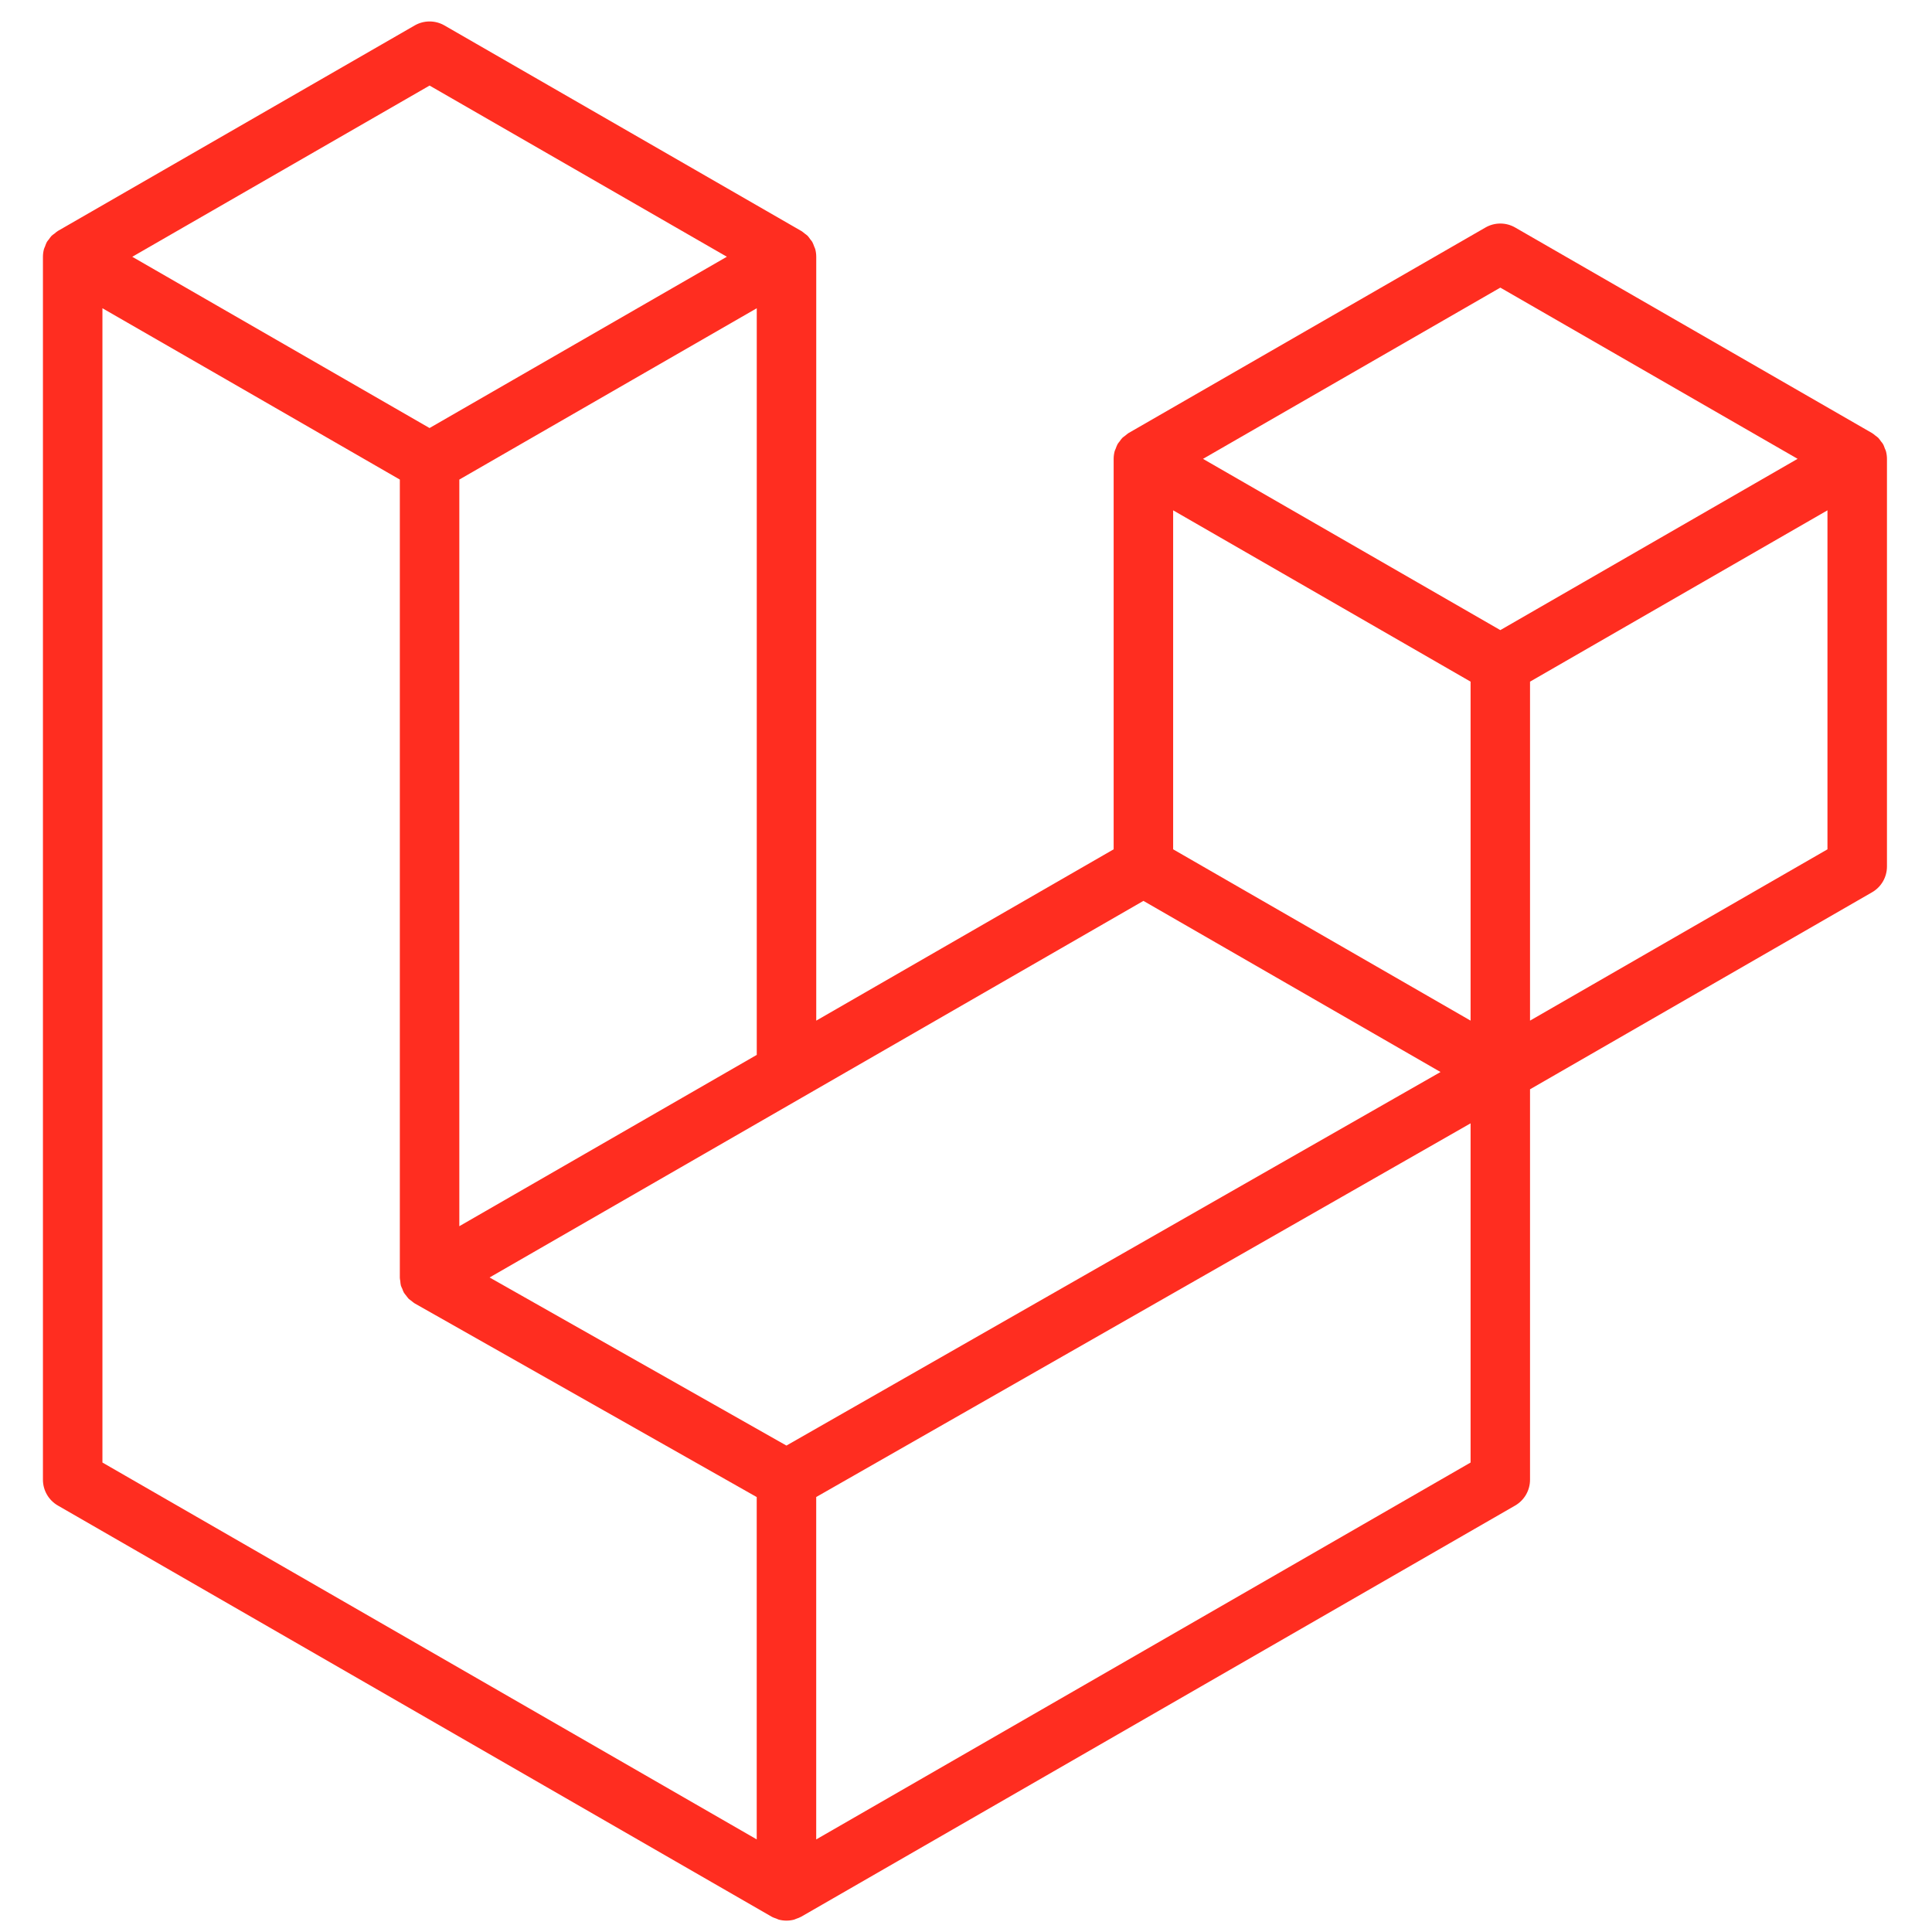
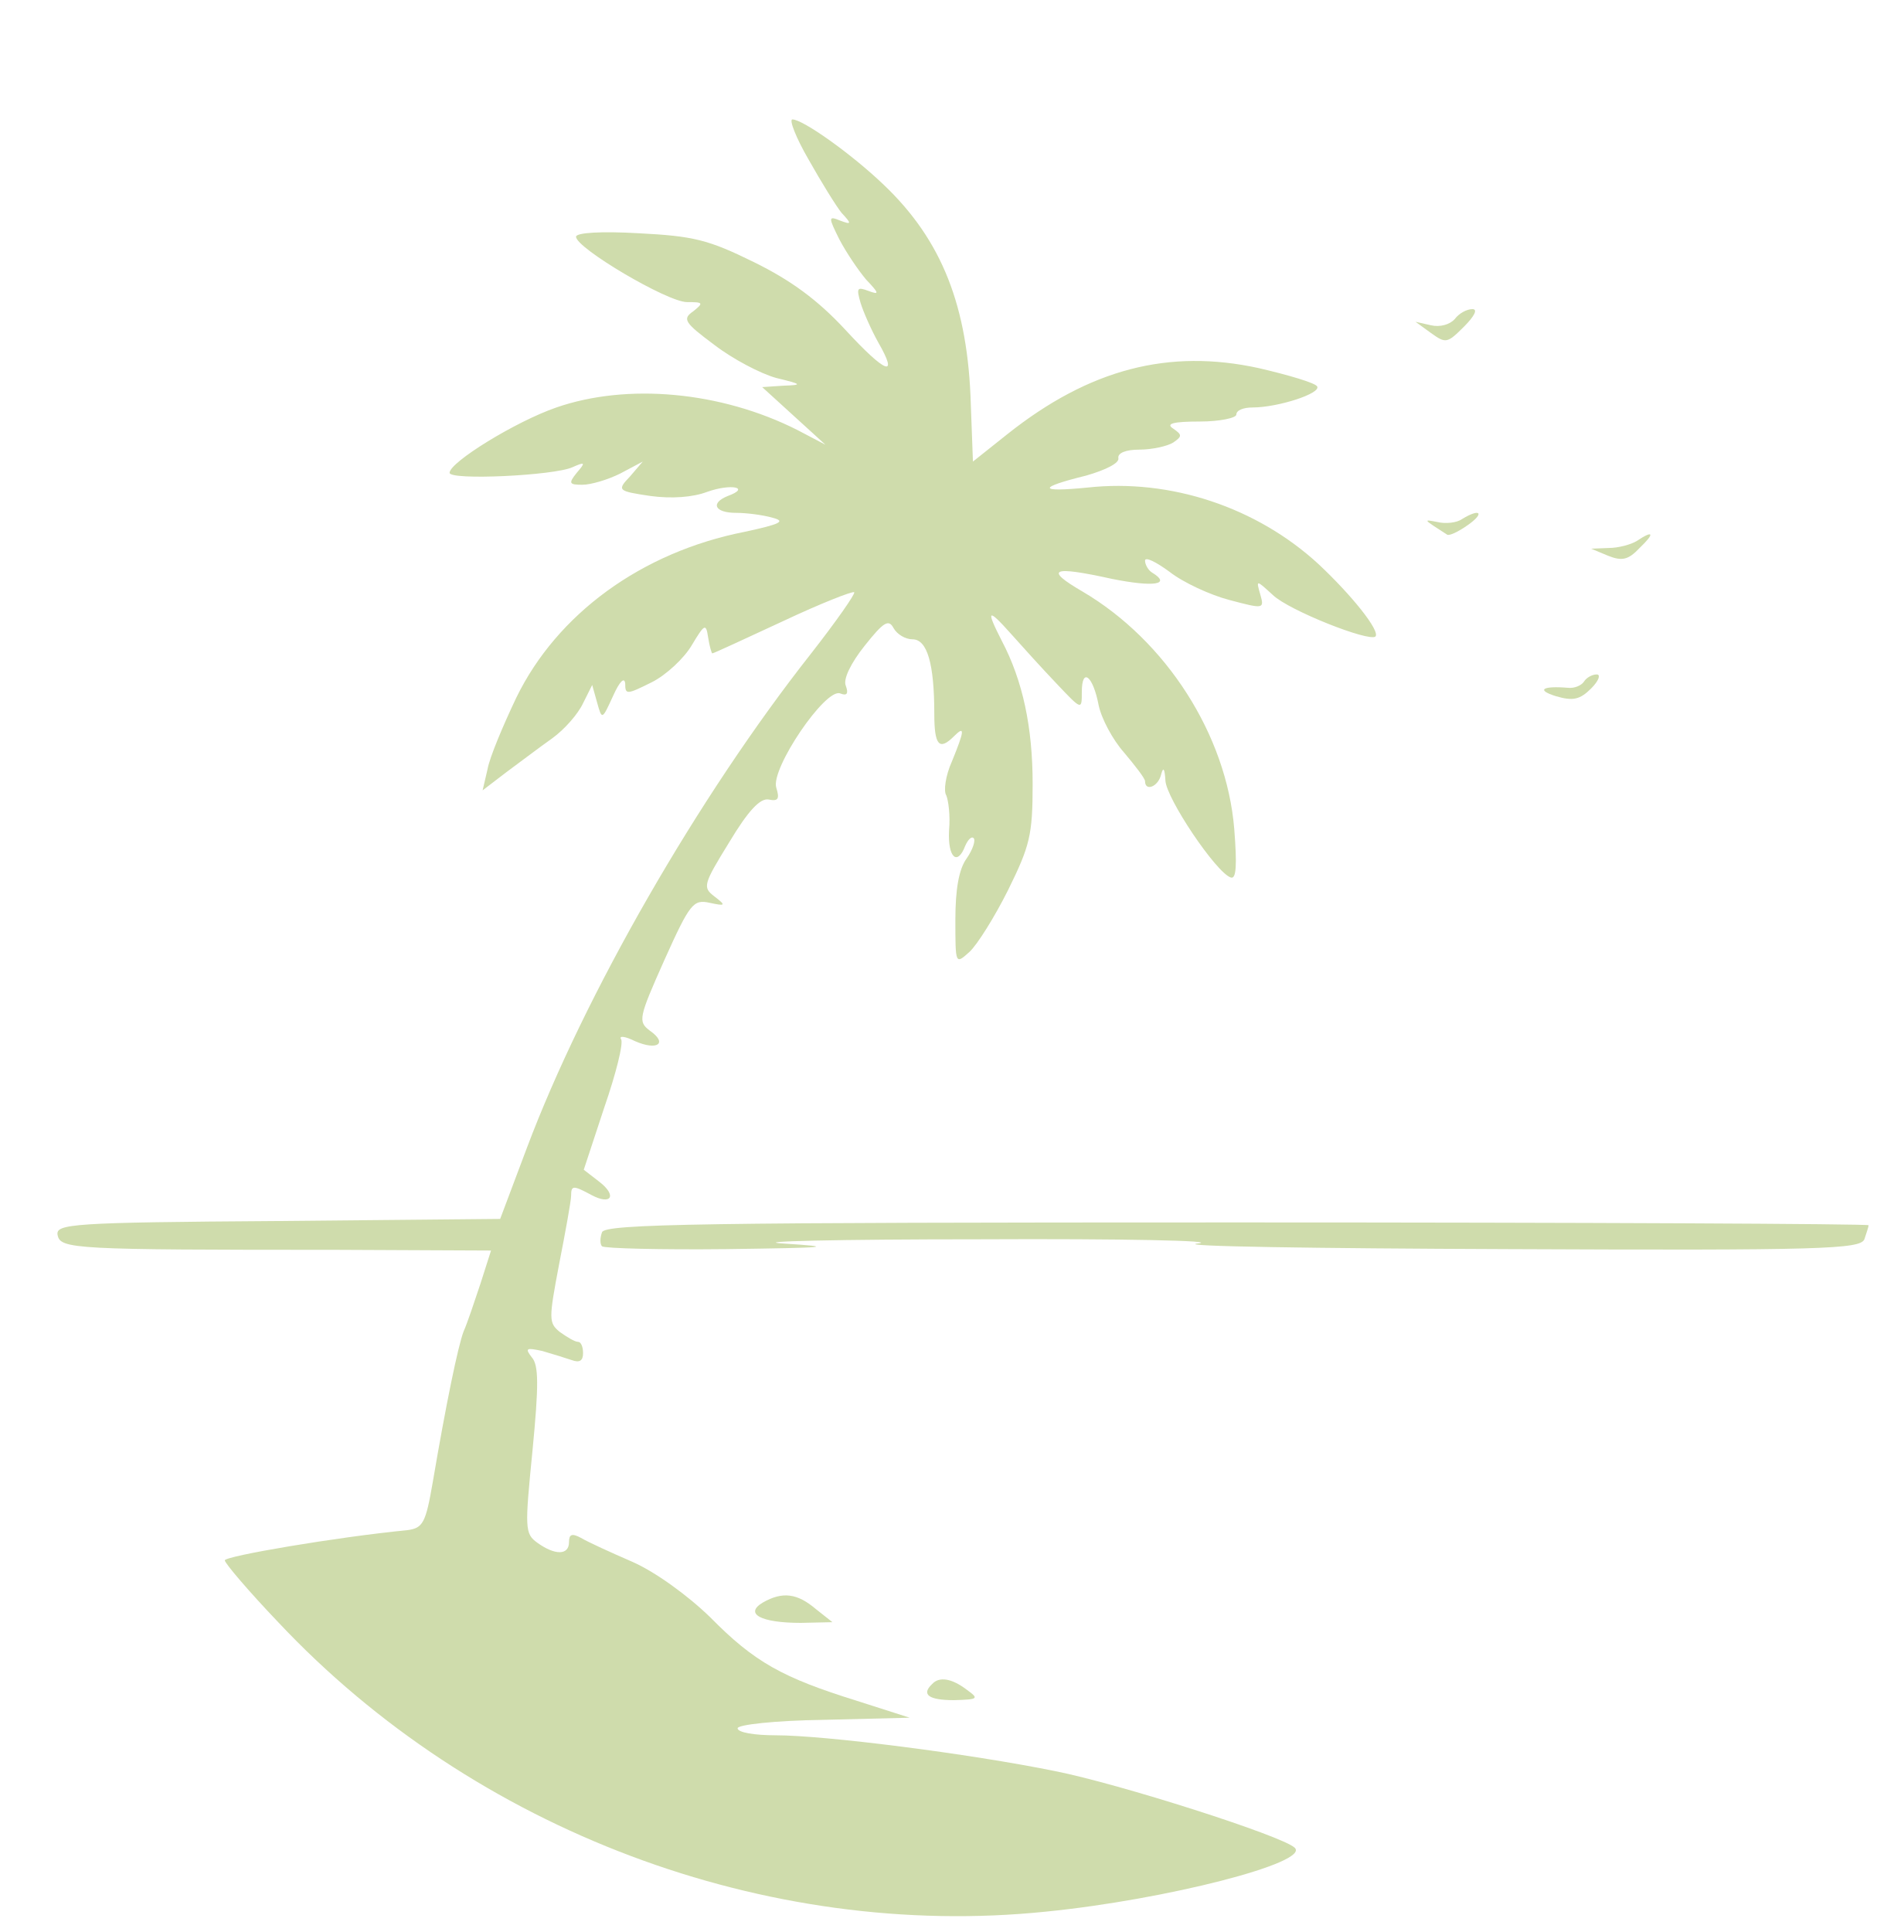
- <svg xmlns="http://www.w3.org/2000/svg" width="166" height="166" viewBox="0 0 166 166" fill="none">
-   <path fill-rule="evenodd" clip-rule="evenodd" d="M162.041 38.759C162.099 38.977 162.129 39.201 162.13 39.426V74.452C162.13 74.902 162.011 75.344 161.786 75.733C161.561 76.122 161.237 76.444 160.847 76.668L131.462 93.594V127.141C131.462 128.054 130.977 128.897 130.186 129.357L68.847 164.683C68.707 164.763 68.554 164.814 68.401 164.868C68.343 164.887 68.289 164.922 68.228 164.938C67.8 165.051 67.349 165.051 66.92 164.938C66.85 164.919 66.786 164.881 66.719 164.855C66.579 164.804 66.432 164.76 66.298 164.683L4.972 129.357C4.583 129.133 4.259 128.81 4.034 128.421C3.808 128.032 3.69 127.591 3.689 127.141L3.689 22.063C3.689 21.834 3.721 21.61 3.779 21.393C3.798 21.32 3.843 21.253 3.868 21.179C3.916 21.045 3.961 20.908 4.031 20.783C4.079 20.7 4.149 20.633 4.206 20.557C4.28 20.454 4.347 20.349 4.433 20.26C4.506 20.186 4.602 20.132 4.685 20.068C4.778 19.992 4.861 19.909 4.966 19.848L35.633 2.185C36.022 1.961 36.462 1.844 36.91 1.844C37.358 1.844 37.798 1.961 38.186 2.185L68.851 19.848H68.857C68.959 19.912 69.045 19.992 69.138 20.065C69.221 20.129 69.313 20.186 69.387 20.257C69.476 20.349 69.54 20.454 69.616 20.557C69.671 20.633 69.744 20.7 69.789 20.783C69.862 20.911 69.904 21.045 69.955 21.179C69.98 21.253 70.025 21.32 70.044 21.396C70.103 21.614 70.133 21.838 70.133 22.063V87.694L95.686 72.974V39.423C95.686 39.2 95.718 38.973 95.775 38.759C95.798 38.683 95.839 38.615 95.865 38.542C95.916 38.408 95.96 38.271 96.031 38.146C96.079 38.063 96.149 37.996 96.203 37.92C96.279 37.818 96.343 37.712 96.433 37.623C96.506 37.549 96.599 37.495 96.681 37.431C96.777 37.355 96.86 37.272 96.962 37.211L127.633 19.548C128.021 19.324 128.461 19.206 128.91 19.206C129.358 19.206 129.798 19.324 130.186 19.548L160.85 37.211C160.959 37.275 161.042 37.355 161.137 37.428C161.217 37.492 161.31 37.549 161.383 37.62C161.473 37.712 161.536 37.818 161.613 37.92C161.67 37.996 161.741 38.063 161.785 38.146C161.859 38.271 161.9 38.408 161.951 38.542C161.98 38.615 162.021 38.683 162.041 38.759ZM157.018 72.974V43.848L146.287 50.028L131.462 58.568V87.694L157.021 72.974H157.018ZM126.354 125.663V96.518L111.771 104.85L70.13 128.626V158.046L126.354 125.663ZM8.801 26.485V125.663L65.018 158.043V128.629L35.649 112L35.64 111.994L35.627 111.988C35.528 111.93 35.445 111.847 35.353 111.777C35.273 111.713 35.18 111.662 35.11 111.592L35.104 111.582C35.021 111.502 34.963 111.403 34.893 111.314C34.829 111.228 34.753 111.154 34.702 111.065L34.699 111.055C34.641 110.96 34.606 110.845 34.565 110.736C34.523 110.64 34.469 110.551 34.443 110.449C34.411 110.328 34.405 110.197 34.392 110.072C34.379 109.976 34.354 109.881 34.354 109.785V109.778V41.205L19.532 32.662L8.801 26.485ZM36.913 7.35L11.364 22.063L36.907 36.777L62.453 22.06L36.907 7.35H36.913ZM50.2 99.174L65.022 90.637V26.485L54.291 32.665L39.466 41.205V105.357L50.2 99.174ZM128.91 24.713L103.363 39.426L128.91 54.14L154.453 39.423L128.91 24.713ZM126.354 58.568L111.529 50.028L100.798 43.848V72.974L115.619 81.511L126.354 87.694V58.568ZM67.571 124.205L105.042 102.803L123.772 92.109L98.245 77.405L68.854 94.334L42.066 109.762L67.571 124.205Z" fill="#FF2D20" />
+ <svg xmlns="http://www.w3.org/2000/svg" version="1.0" width="271pt" height="275pt" viewBox="0 0 271 275" preserveAspectRatio="xMidYMid meet">
+   <g transform="translate(0,275) scale(0.1,-0.1)" fill="#000000" stroke="none">
+     <path fill="#cfdcac" d="M1151 2523 c18 -32 39 -66 47 -76 15 -16 14 -17 -2 -11 -17 7 -17 5 -1 -27 10 -19 27 -44 38 -57 19 -20 19 -22 3 -16 -16 6 -17 4 -11 -17 4 -13 15 -38 25 -56 30 -52 11 -45 -47 18 -39 42 -77 70 -130 96 -65 32 -86 37 -164 41 -52 3 -89 1 -89 -5 0 -16 130 -93 158 -93 23 0 24 -1 9 -13 -16 -11 -13 -16 30 -48 26 -20 66 -41 88 -47 37 -9 38 -10 10 -11 l-30 -2 45 -41 45 -41 -40 21 c-109 55 -242 67 -343 32 -58 -20 -152 -78 -152 -93 0 -11 149 -4 175 8 18 8 19 7 6 -8 -12 -15 -11 -17 8 -17 12 0 36 7 54 16 l32 17 -18 -21 c-19 -20 -18 -21 29 -28 30 -4 60 -2 81 6 34 12 62 6 29 -6 -25 -10 -19 -24 12 -24 15 0 38 -3 52 -7 19 -5 11 -9 -40 -20 -147 -29 -267 -117 -325 -236 -19 -40 -38 -85 -41 -102 l-7 -30 34 26 c19 14 48 36 65 48 18 13 37 35 44 50 l13 26 7 -25 c7 -25 7 -25 23 10 9 20 16 27 17 17 0 -16 2 -16 38 2 20 10 46 34 57 53 18 30 20 31 23 11 2 -13 5 -23 6 -23 2 0 47 21 101 46 53 25 99 43 101 41 2 -2 -26 -42 -62 -88 -160 -203 -322 -485 -404 -703 l-38 -101 -317 -3 c-294 -2 -316 -4 -313 -20 4 -20 23 -21 395 -21 l222 -1 -15 -47 c-9 -27 -19 -57 -24 -68 -8 -21 -25 -103 -44 -215 -10 -58 -14 -65 -36 -68 -102 -10 -260 -37 -260 -43 0 -4 34 -44 76 -88 279 -297 695 -453 1093 -412 171 17 377 70 354 91 -18 17 -250 91 -341 109 -123 25 -328 51 -398 51 -30 0 -54 4 -54 10 0 5 52 11 123 12 l122 3 -75 24 c-106 33 -146 55 -209 119 -33 32 -79 65 -111 79 -30 13 -63 28 -73 34 -13 7 -17 5 -17 -6 0 -19 -20 -19 -45 -1 -18 13 -18 20 -7 131 9 93 9 122 -1 133 -10 13 -8 14 15 9 14 -4 33 -10 42 -13 11 -4 16 -1 16 10 0 9 -3 16 -7 16 -5 0 -16 7 -26 14 -16 13 -16 18 -1 97 9 46 17 90 17 97 0 15 3 15 29 1 28 -15 37 -1 11 19 l-22 17 29 88 c17 49 28 93 24 98 -3 5 6 4 20 -3 32 -14 47 -3 21 15 -17 13 -16 18 21 101 36 80 41 86 64 81 23 -5 24 -4 7 9 -17 13 -16 17 21 77 27 45 44 63 56 61 14 -3 16 1 11 17 -8 27 70 142 91 134 10 -4 12 0 8 11 -4 9 7 32 27 57 27 34 34 38 41 25 5 -9 17 -16 27 -16 21 0 31 -35 31 -106 0 -45 7 -53 28 -32 16 16 15 8 -3 -36 -9 -20 -12 -42 -8 -48 3 -7 6 -29 4 -50 -2 -39 12 -51 23 -22 4 9 9 14 12 11 3 -3 -1 -16 -10 -29 -11 -15 -16 -44 -16 -87 0 -64 0 -64 20 -46 11 10 36 50 55 88 31 63 35 78 35 151 0 81 -14 147 -44 204 -23 45 -20 47 13 10 16 -18 45 -50 65 -71 36 -38 36 -38 36 -12 0 36 16 23 24 -19 4 -19 20 -49 36 -67 16 -19 30 -37 30 -41 0 -15 19 -8 23 10 3 11 5 8 6 -9 1 -25 72 -131 93 -138 8 -3 9 18 5 69 -11 134 -97 268 -216 338 -55 32 -44 37 42 18 60 -12 85 -8 57 9 -5 3 -10 11 -10 17 0 6 16 -2 35 -16 19 -15 58 -33 85 -40 49 -13 50 -13 44 8 -6 21 -6 21 18 -1 23 -22 137 -67 146 -59 7 8 -34 59 -81 103 -88 81 -211 122 -329 109 -71 -7 -71 0 -2 17 28 8 48 18 46 25 -1 7 10 12 30 12 18 0 40 5 48 10 13 9 13 11 0 20 -11 7 0 10 38 10 28 0 52 5 52 10 0 6 10 10 23 10 36 0 98 20 92 30 -3 5 -40 16 -83 26 -128 28 -241 -1 -358 -94 l-49 -39 -3 81 c-4 140 -41 234 -124 313 -46 44 -115 93 -130 93 -5 0 5 -26 23 -57z" />
+     <path fill="#cfdcac" d="M2071 2296 c-7 -8 -21 -12 -34 -9 l-22 5 22 -16 c21 -15 23 -15 47 9 15 15 20 25 12 25 -8 0 -19 -6 -25 -14z" />
+     <path fill="#cfdcac" d="M2081 2011 c-7 -5 -23 -7 -35 -4 -21 4 -20 4 14 -18 3 -2 16 4 30 14 24 17 17 24 -9 8z" />
+     <path fill="#cfdcac" d="M2330 1980 c-8 -5 -26 -10 -40 -10 l-25 -1 24 -10 c20 -8 29 -6 45 11 22 21 20 26 -4 10z" />
+     <path fill="#cfdcac" d="M2255 1780 c-4 -6 -14 -10 -23 -9 -36 3 -46 -3 -17 -12 24 -7 34 -5 50 11 11 11 14 20 8 20 -7 0 -15 -5 -18 -10z" />
+     <path fill="#cfdcac" d="M857 996 c-3 -8 -3 -17 0 -20 4 -3 83 -5 177 -4 146 2 158 3 81 8 -49 3 77 6 280 6 204 1 343 -2 310 -6 -33 -4 166 -7 441 -8 449 -2 502 0 508 14 3 9 6 18 6 20 0 2 -405 4 -899 4 -762 0 -900 -2 -904 -14z" />
+     <path fill="#cfdcac" d="M1086 469 c-27 -16 -3 -29 54 -29 l45 1 -24 19 c-26 22 -47 25 -75 9z" />
+     <path fill="#cfdcac" d="M1327 353 c-16 -15 -5 -23 31 -23 35 1 36 2 18 15 -21 16 -39 19 -49 8z" />
+   </g>
</svg>
